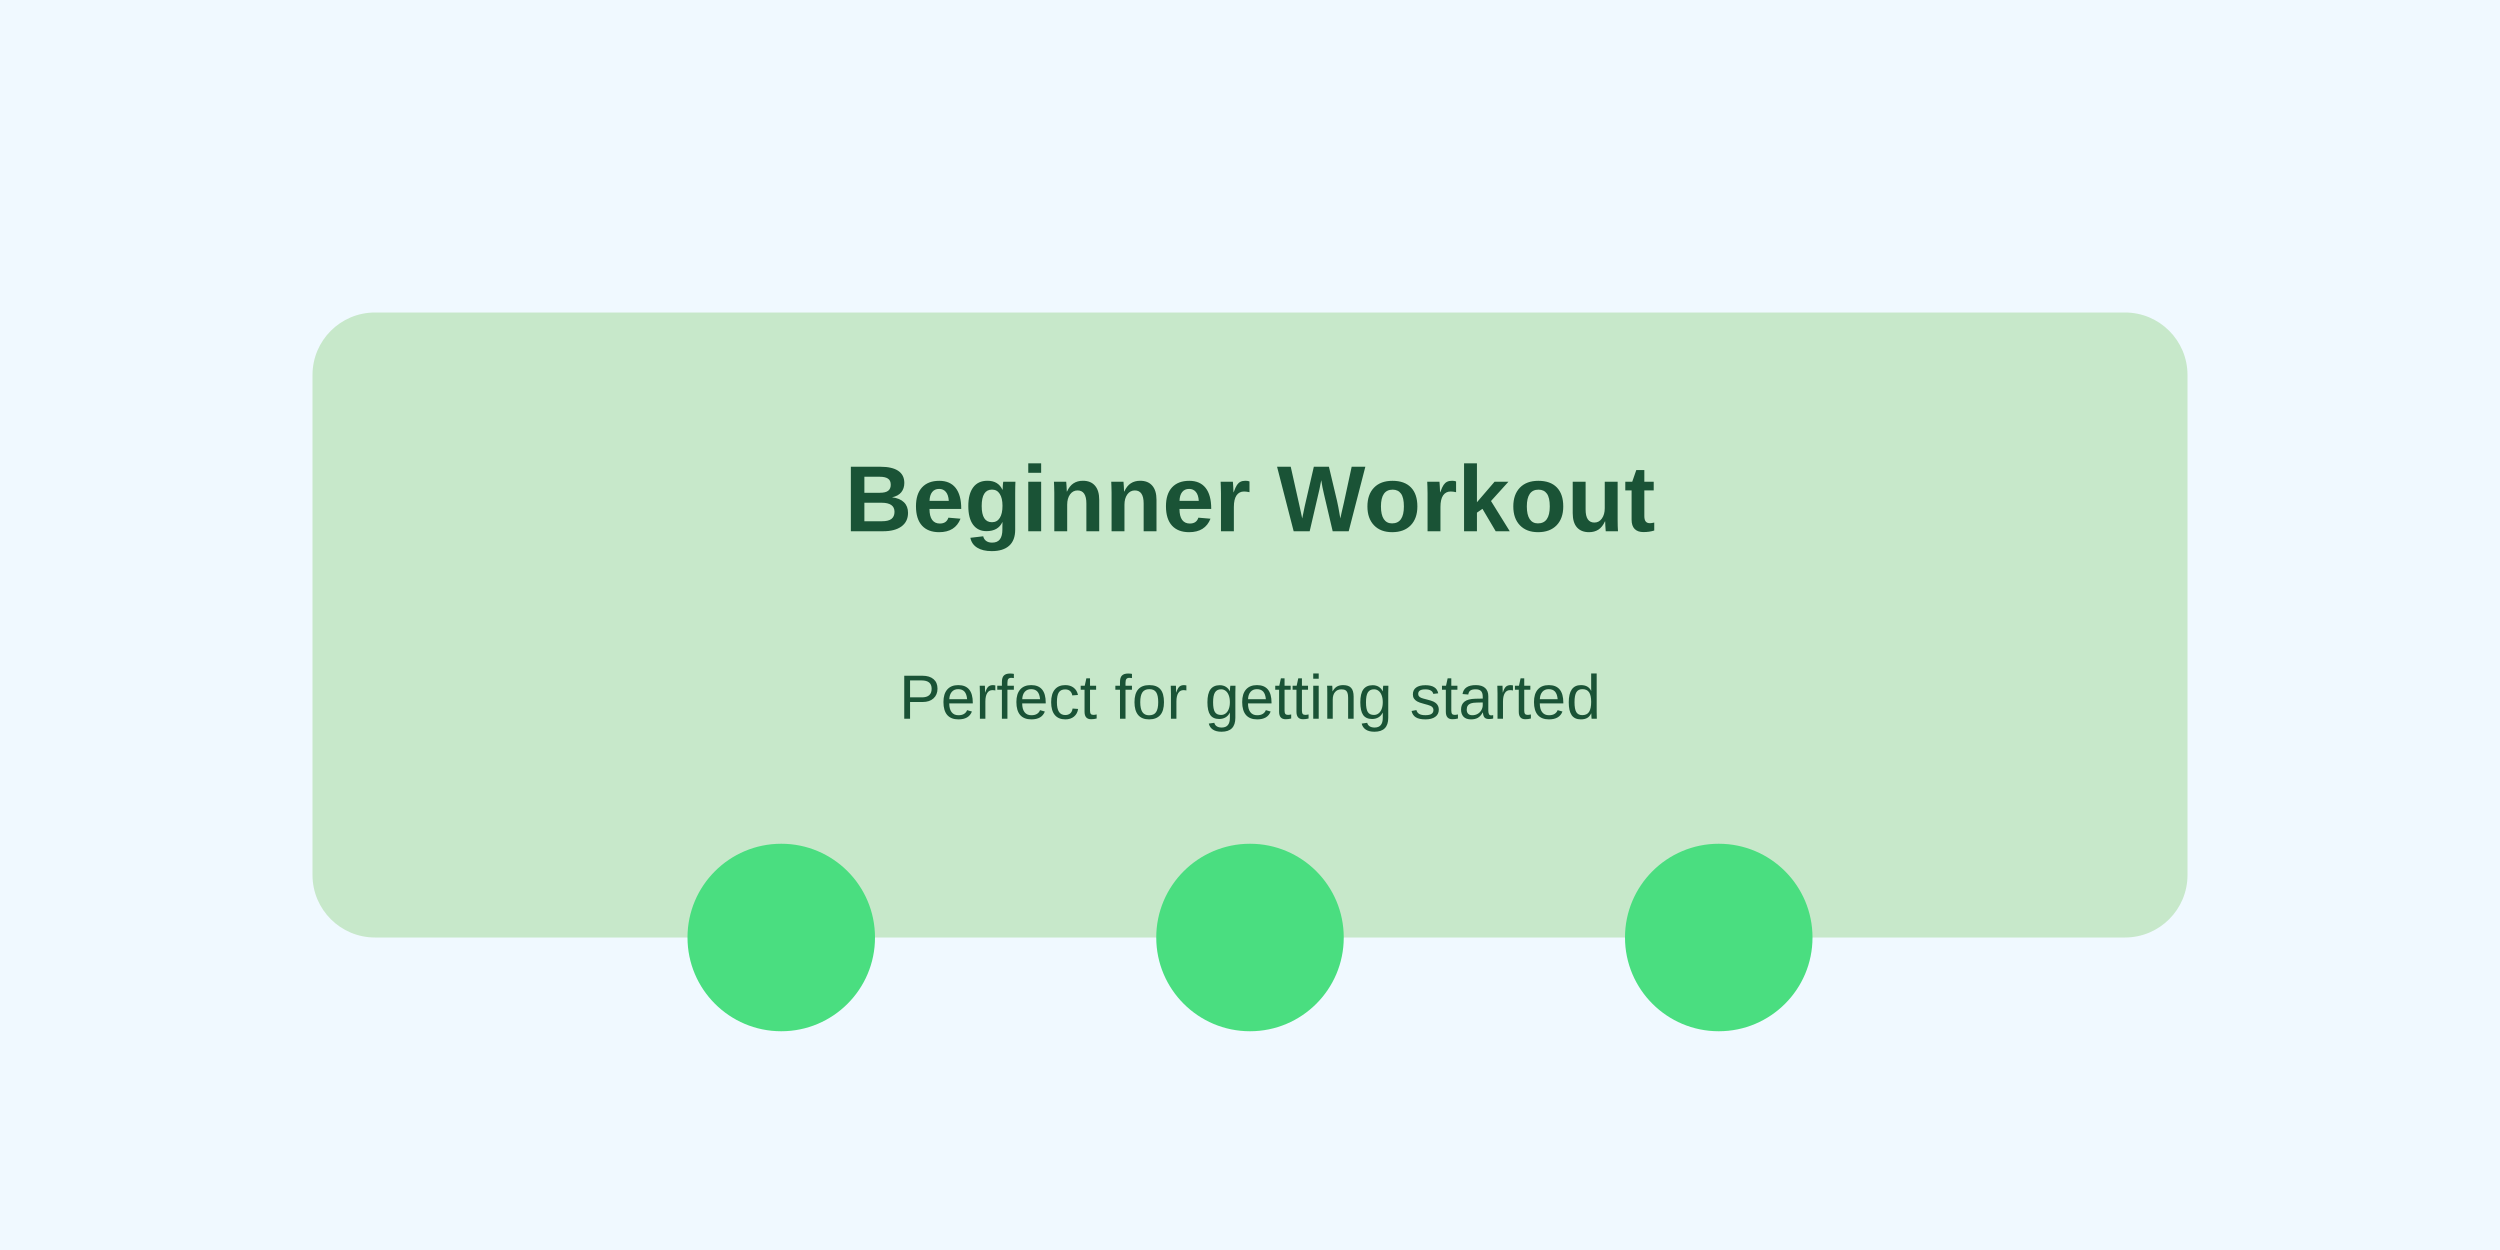
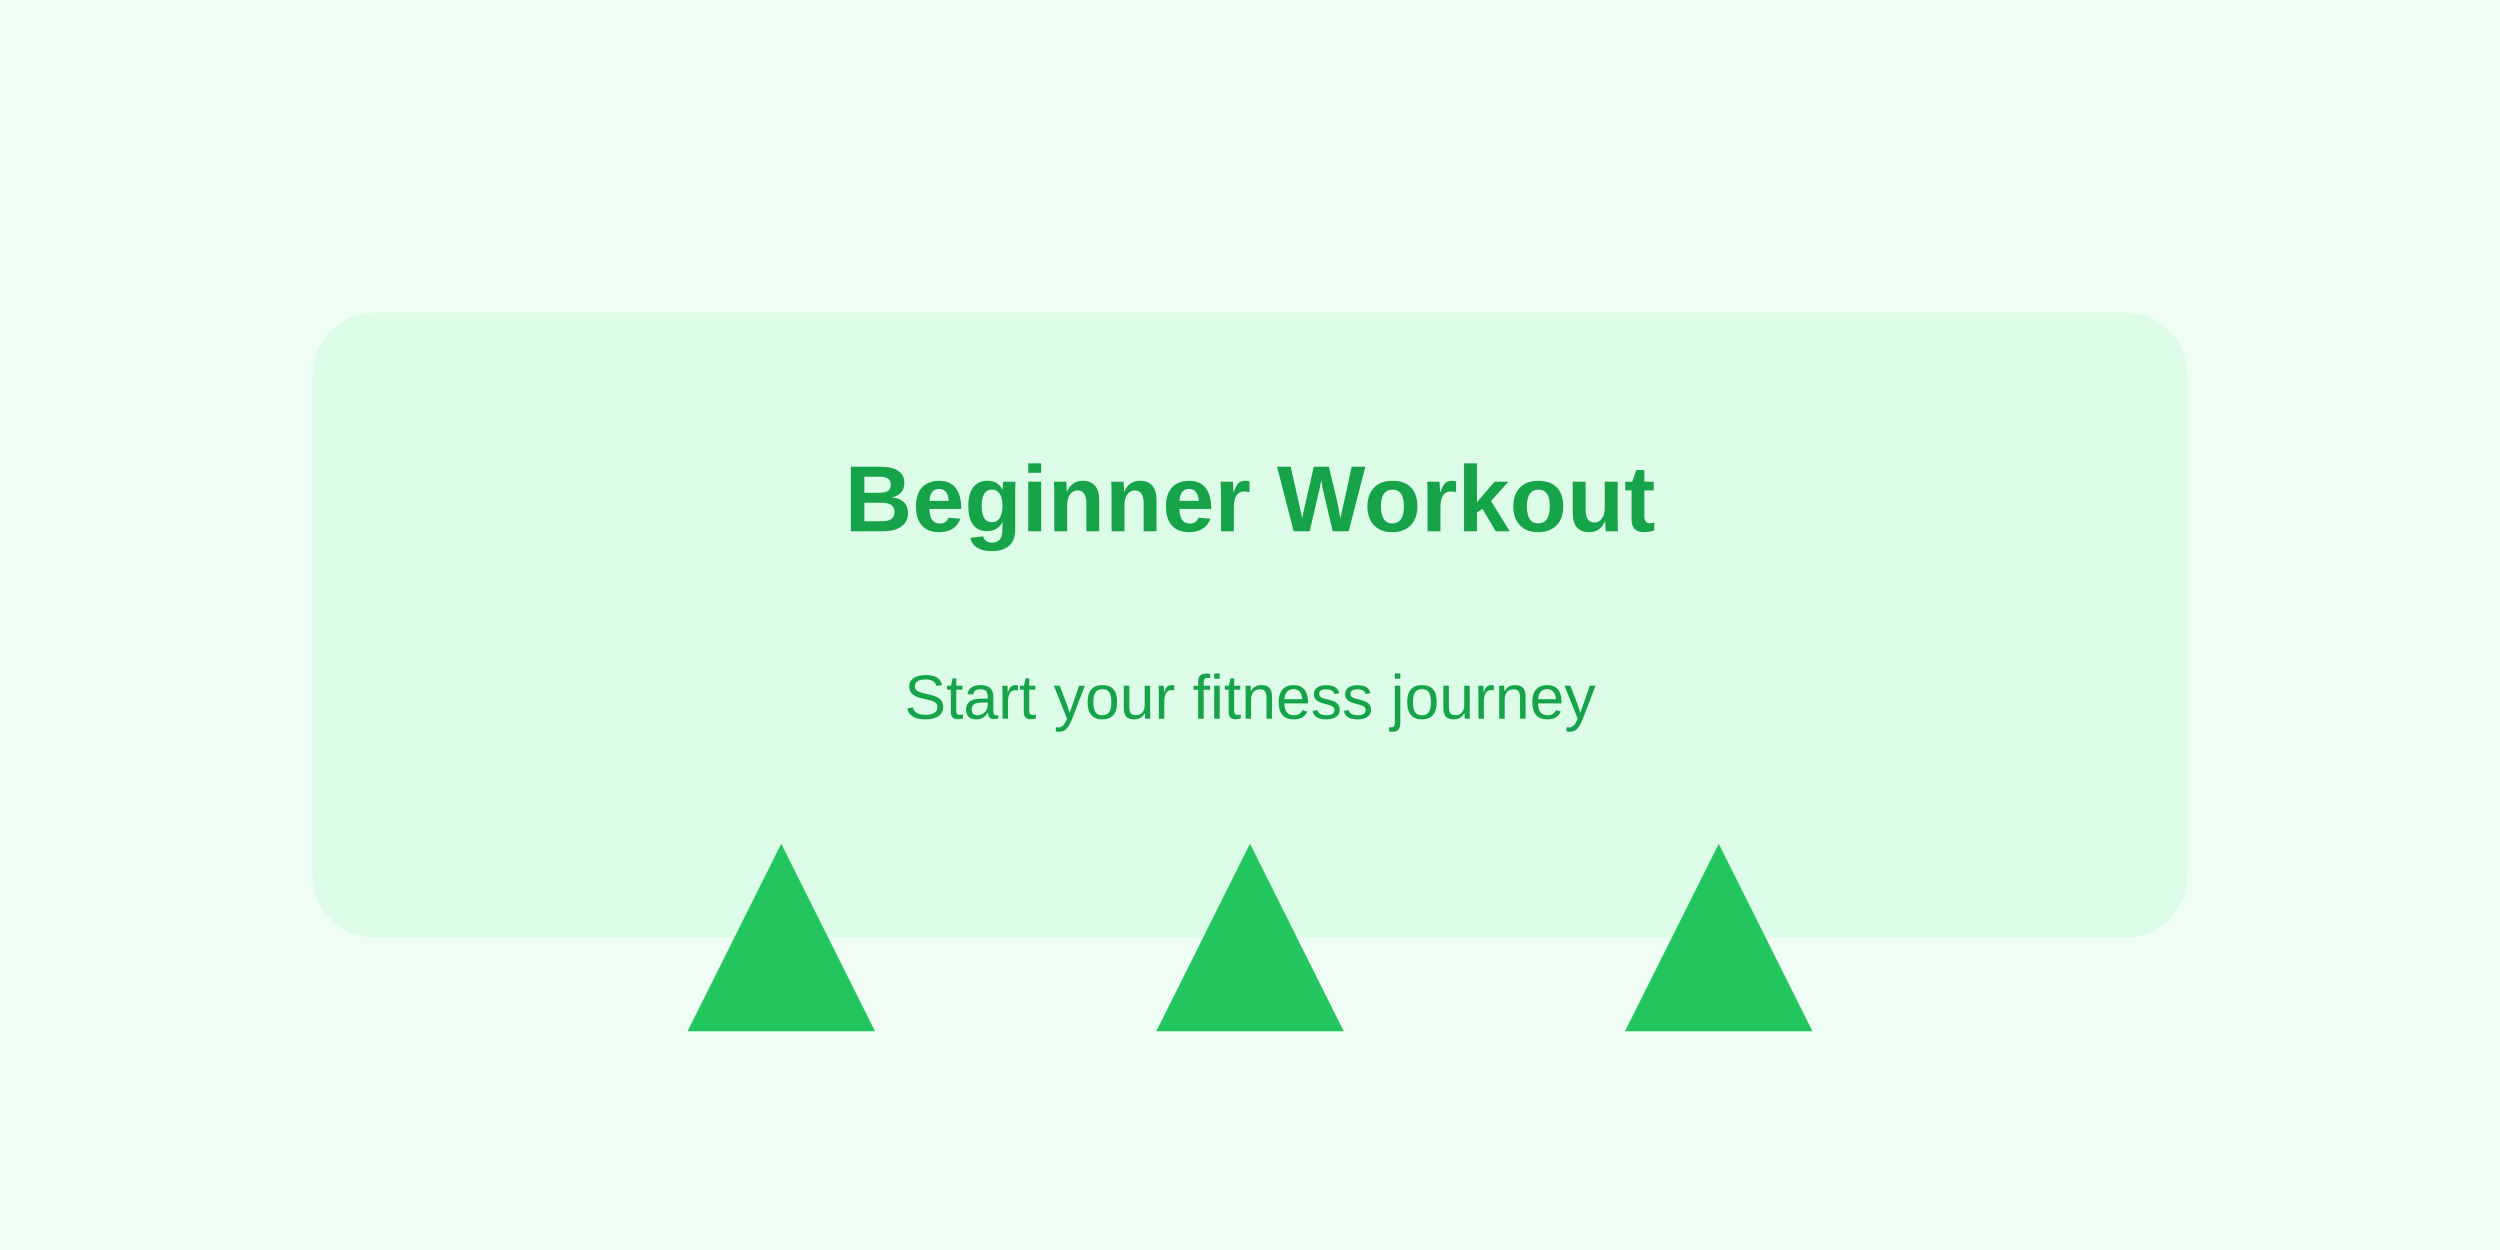
<svg xmlns="http://www.w3.org/2000/svg" width="800" height="400" viewBox="0 0 800 400">
-   <rect width="800" height="400" fill="#F0F9FF" />
-   <rect x="100" y="100" width="600" height="200" rx="20" fill="#C7E8CA" />
-   <text x="400" y="170" font-family="Arial" font-size="30" font-weight="bold" text-anchor="middle" fill="#1A5336">Beginner Workout</text>
-   <text x="400" y="230" font-family="Arial" font-size="20" text-anchor="middle" fill="#1A5336">Perfect for getting started</text>
-   <circle cx="250" cy="300" r="30" fill="#4ADE80" />
-   <circle cx="400" cy="300" r="30" fill="#4ADE80" />
-   <circle cx="550" cy="300" r="30" fill="#4ADE80" />
+   <rect width="800" height="400" fill="#F0FDF4" />
+   <rect x="100" y="100" width="600" height="200" rx="20" fill="#DCFCE7" />
+   <text x="400" y="170" font-family="Arial" font-size="30" font-weight="bold" text-anchor="middle" fill="#16A34A">Beginner Workout</text>
+   <text x="400" y="230" font-family="Arial" font-size="20" text-anchor="middle" fill="#16A34A">Start your fitness journey</text>
+   <polygon points="250,270 280,330 220,330" fill="#22C55E" />
+   <polygon points="400,270 430,330 370,330" fill="#22C55E" />
+   <polygon points="550,270 580,330 520,330" fill="#22C55E" />
</svg>
